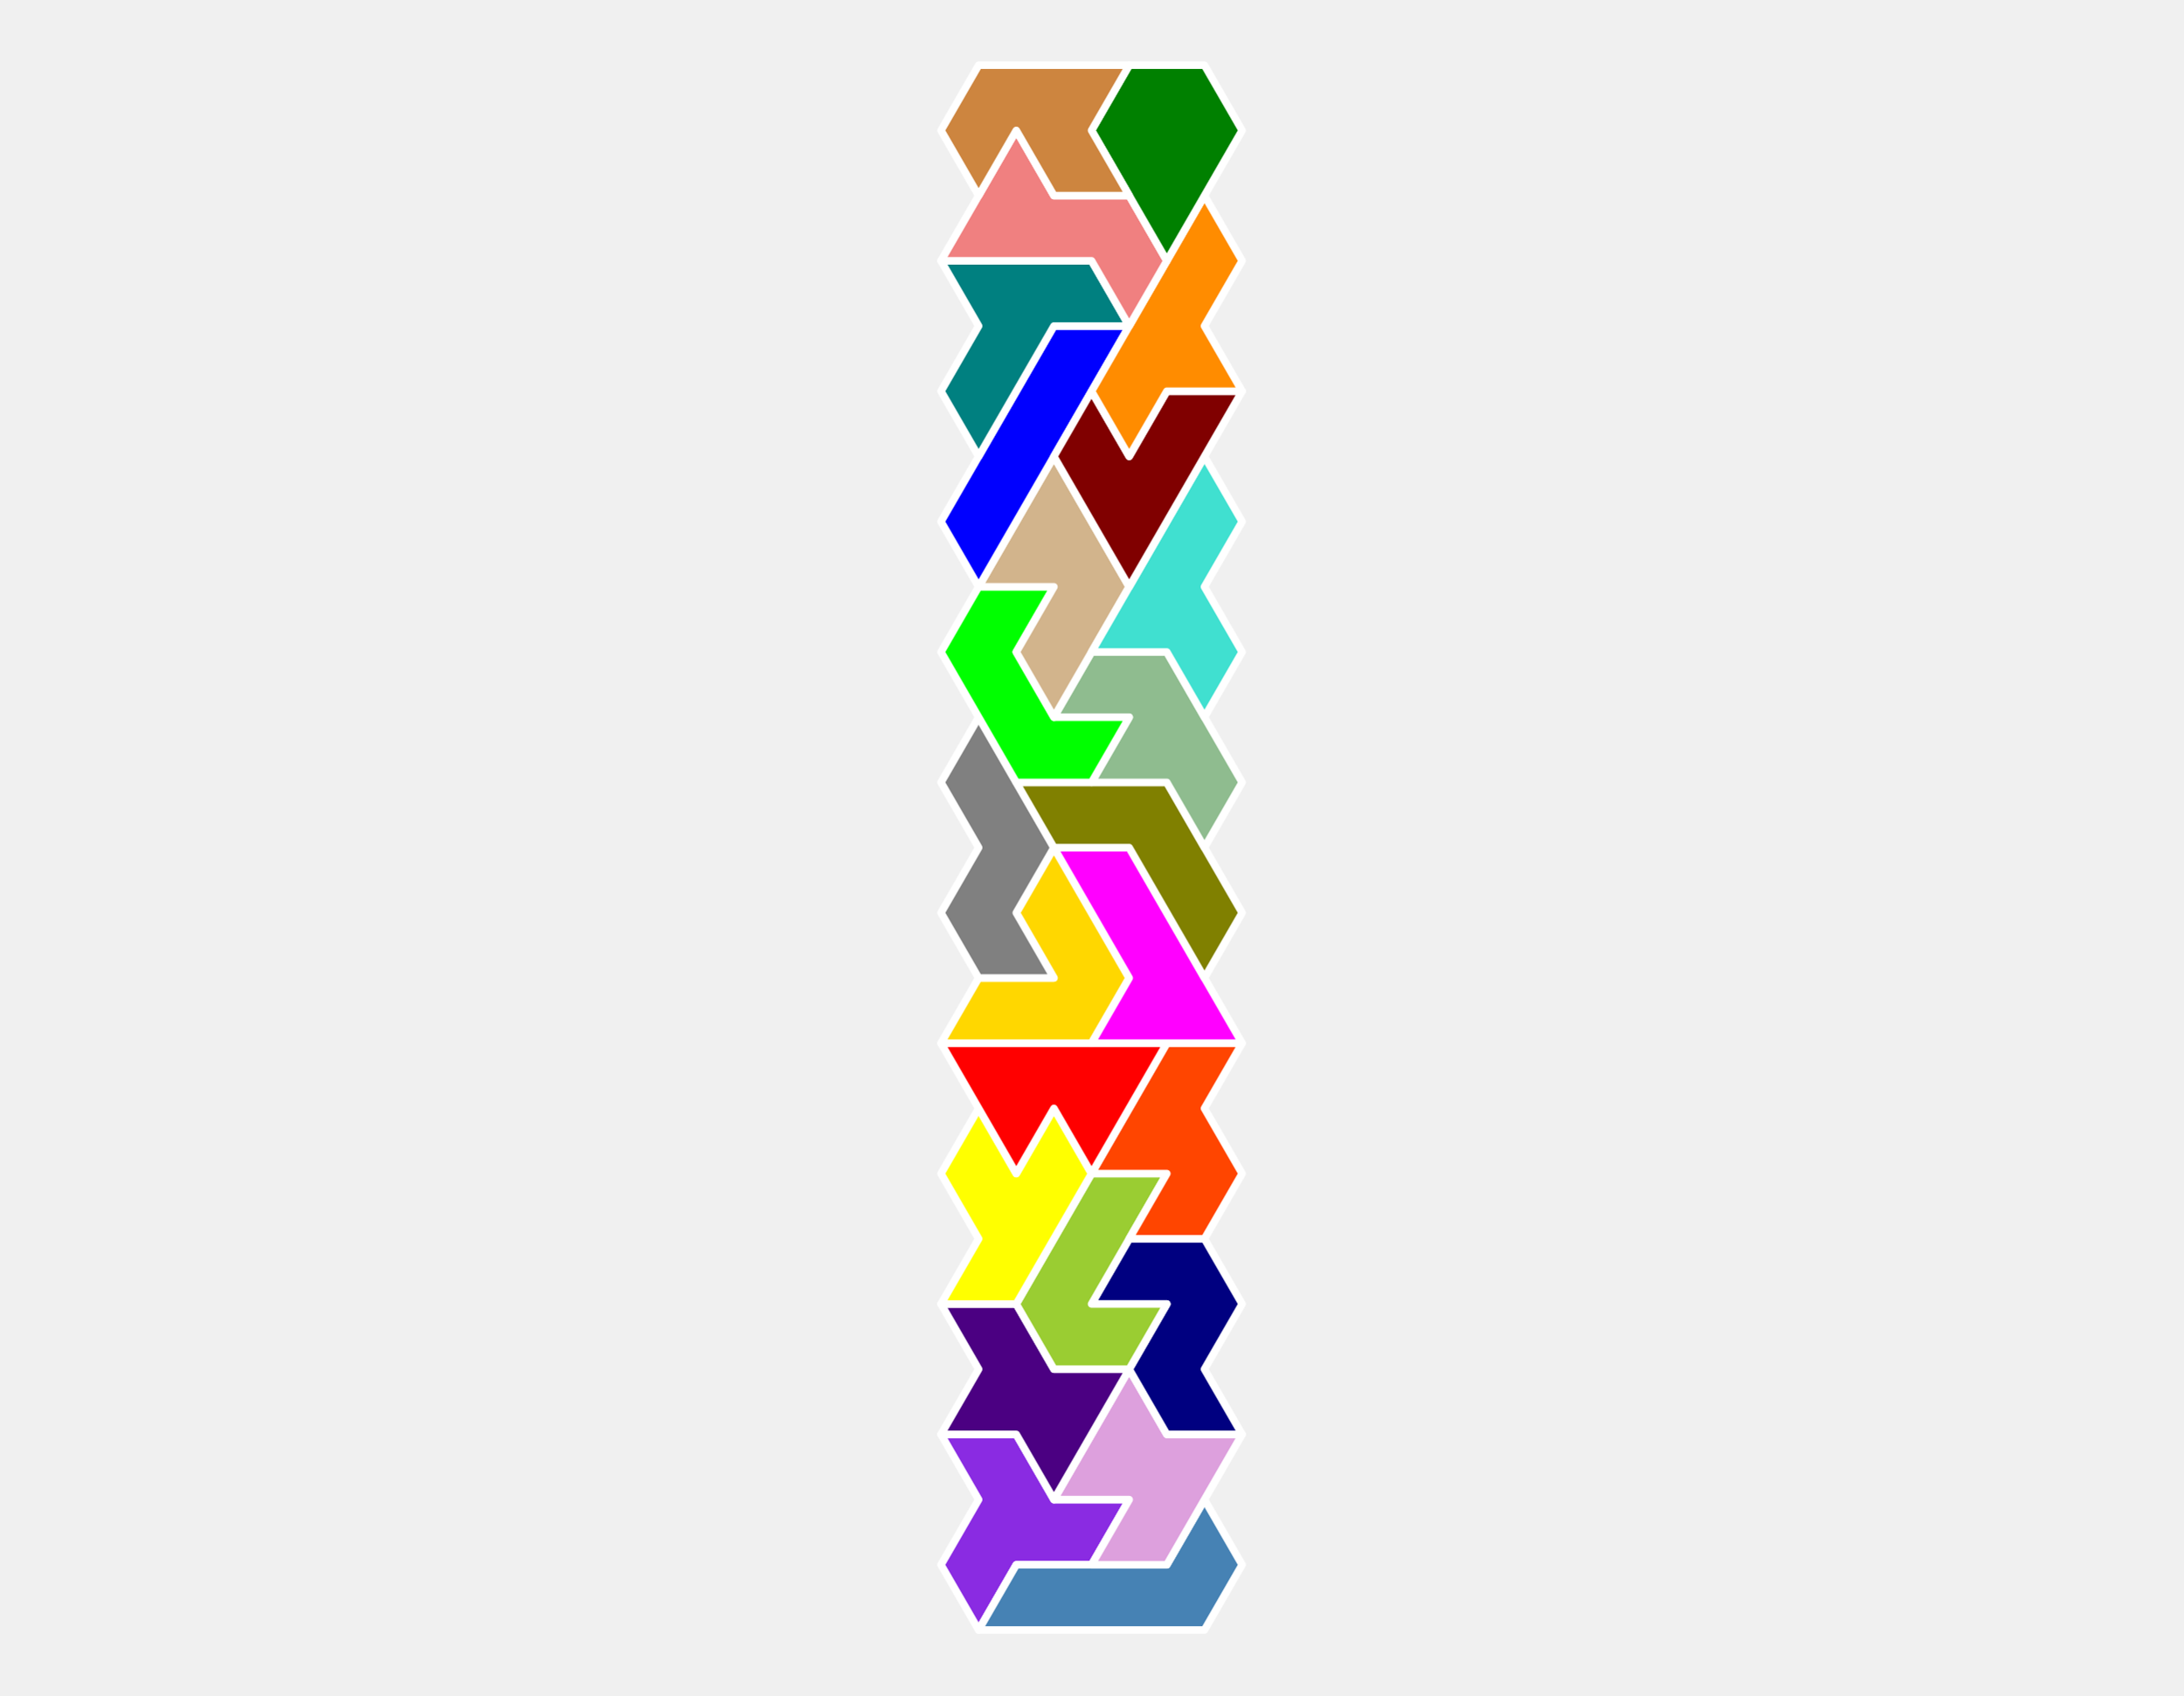
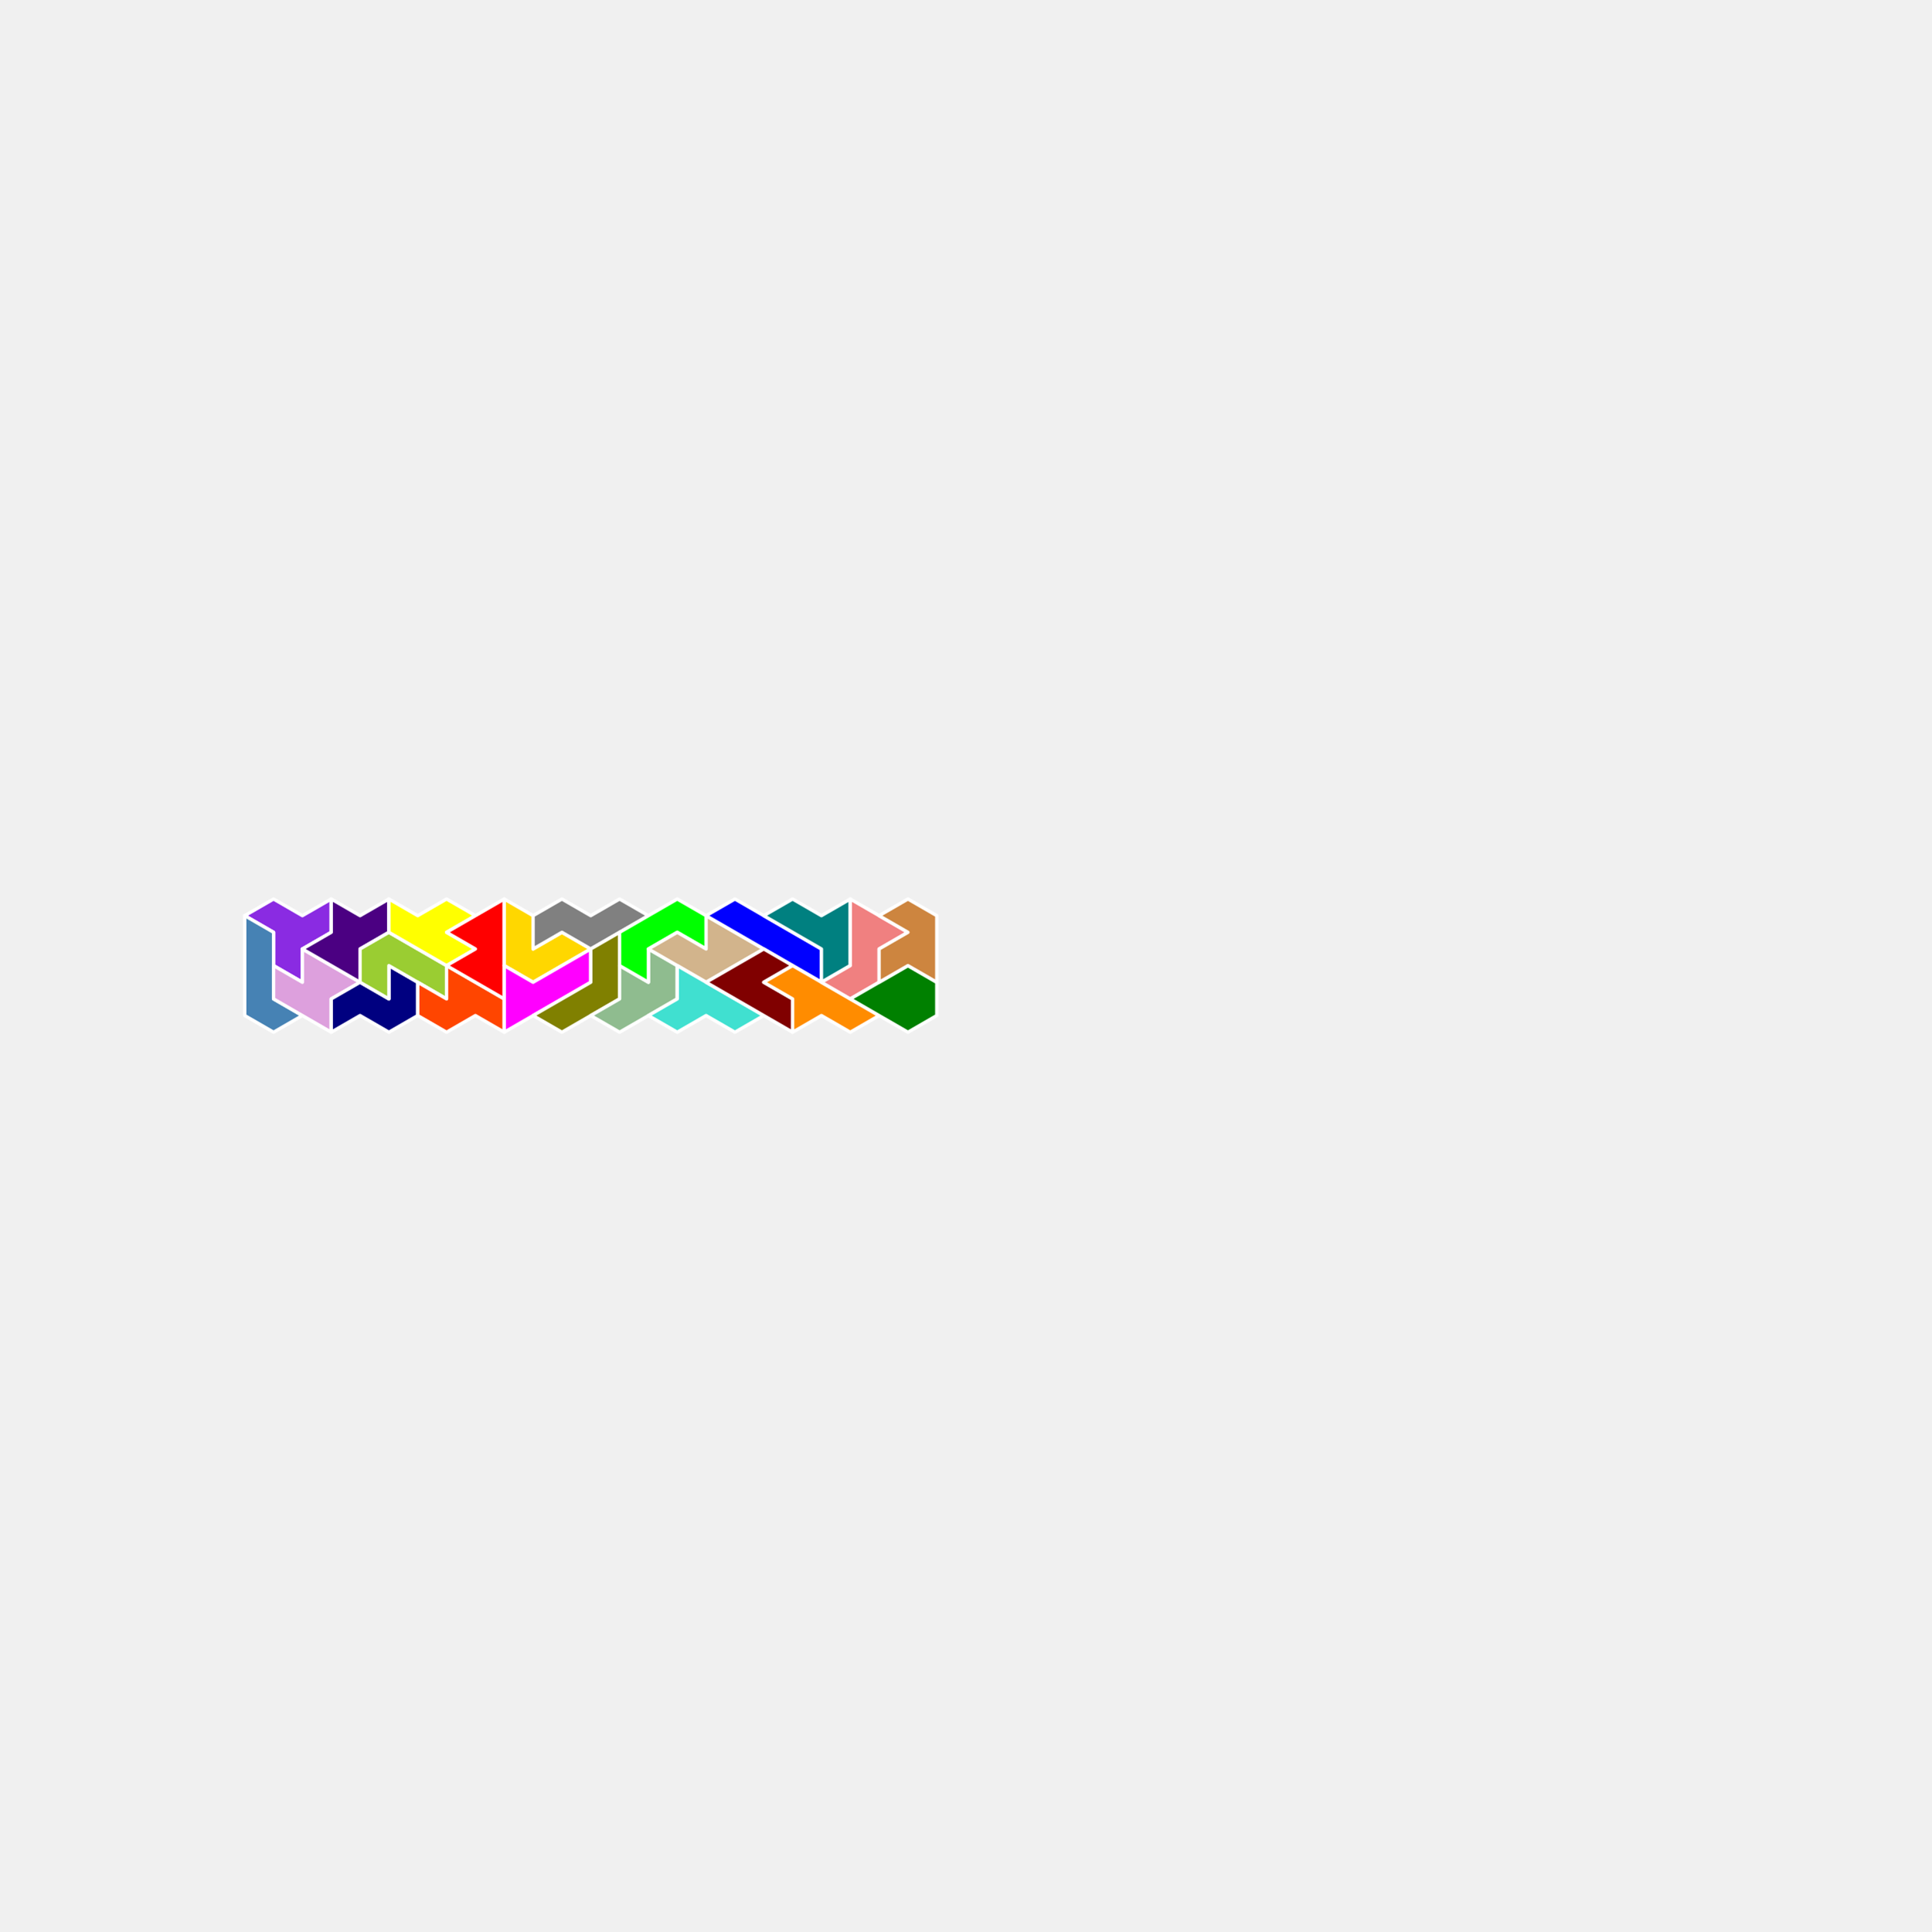
- <svg xmlns="http://www.w3.org/2000/svg" width="290.0" height="225.167" viewBox="0 0 290.0 225.167">
-   <g>
+ <svg xmlns="http://www.w3.org/2000/svg" width="580.000" height="580.000" viewBox="0 0 580.000 580.000">
+   <g transform="translate(290.000,145.000) rotate(90)">
    <polygon fill="blueviolet" stroke="white" stroke-width="1" stroke-linejoin="round" points="125.000,207.846 130.000,216.506 135.000,207.846 145.000,207.846 150.000,199.186 140.000,199.186 135.000,190.526 125.000,190.526 130.000,199.186">
</polygon>
    <polygon fill="steelblue" stroke="white" stroke-width="1" stroke-linejoin="round" points="130.000,216.506 160.000,216.506 165.000,207.846 160.000,199.186 155.000,207.846 135.000,207.846">
</polygon>
    <polygon fill="plum" stroke="white" stroke-width="1" stroke-linejoin="round" points="145.000,207.846 155.000,207.846 165.000,190.526 155.000,190.526 150.000,181.865 140.000,199.186 150.000,199.186">
</polygon>
    <polygon fill="indigo" stroke="white" stroke-width="1" stroke-linejoin="round" points="135.000,190.526 140.000,199.186 150.000,181.865 140.000,181.865 135.000,173.205 125.000,173.205 130.000,181.865 125.000,190.526">
</polygon>
    <polygon fill="navy" stroke="white" stroke-width="1" stroke-linejoin="round" points="150.000,181.865 155.000,190.526 165.000,190.526 160.000,181.865 165.000,173.205 160.000,164.545 150.000,164.545 145.000,173.205 155.000,173.205">
</polygon>
    <polygon fill="yellowgreen" stroke="white" stroke-width="1" stroke-linejoin="round" points="135.000,173.205 140.000,181.865 150.000,181.865 155.000,173.205 145.000,173.205 155.000,155.885 145.000,155.885">
</polygon>
    <polygon fill="yellow" stroke="white" stroke-width="1" stroke-linejoin="round" points="125.000,173.205 135.000,173.205 145.000,155.885 140.000,147.224 135.000,155.885 130.000,147.224 125.000,155.885 130.000,164.545">
</polygon>
    <polygon fill="orangered" stroke="white" stroke-width="1" stroke-linejoin="round" points="150.000,164.545 160.000,164.545 165.000,155.885 160.000,147.224 165.000,138.564 155.000,138.564 145.000,155.885 155.000,155.885">
</polygon>
    <polygon fill="red" stroke="white" stroke-width="1" stroke-linejoin="round" points="130.000,147.224 135.000,155.885 140.000,147.224 145.000,155.885 155.000,138.564 125.000,138.564">
</polygon>
    <polygon fill="gold" stroke="white" stroke-width="1" stroke-linejoin="round" points="125.000,138.564 145.000,138.564 150.000,129.904 140.000,112.583 135.000,121.244 140.000,129.904 130.000,129.904">
</polygon>
    <polygon fill="magenta" stroke="white" stroke-width="1" stroke-linejoin="round" points="145.000,138.564 165.000,138.564 150.000,112.583 140.000,112.583 150.000,129.904">
</polygon>
    <polygon fill="gray" stroke="white" stroke-width="1" stroke-linejoin="round" points="125.000,121.244 130.000,129.904 140.000,129.904 135.000,121.244 140.000,112.583 130.000,95.263 125.000,103.923 130.000,112.583">
</polygon>
    <polygon fill="olive" stroke="white" stroke-width="1" stroke-linejoin="round" points="155.000,121.244 160.000,129.904 165.000,121.244 155.000,103.923 135.000,103.923 140.000,112.583 150.000,112.583">
</polygon>
    <polygon fill="darkseagreen" stroke="white" stroke-width="1" stroke-linejoin="round" points="155.000,103.923 160.000,112.583 165.000,103.923 155.000,86.603 145.000,86.603 140.000,95.263 150.000,95.263 145.000,103.923">
</polygon>
    <polygon fill="lime" stroke="white" stroke-width="1" stroke-linejoin="round" points="130.000,95.263 135.000,103.923 145.000,103.923 150.000,95.263 140.000,95.263 135.000,86.603 140.000,77.942 130.000,77.942 125.000,86.603">
</polygon>
    <polygon fill="tan" stroke="white" stroke-width="1" stroke-linejoin="round" points="135.000,86.603 140.000,95.263 150.000,77.942 140.000,60.622 130.000,77.942 140.000,77.942">
</polygon>
    <polygon fill="turquoise" stroke="white" stroke-width="1" stroke-linejoin="round" points="155.000,86.603 160.000,95.263 165.000,86.603 160.000,77.942 165.000,69.282 160.000,60.622 145.000,86.603">
</polygon>
    <polygon fill="blue" stroke="white" stroke-width="1" stroke-linejoin="round" points="125.000,69.282 130.000,77.942 150.000,43.301 140.000,43.301">
</polygon>
    <polygon fill="maroon" stroke="white" stroke-width="1" stroke-linejoin="round" points="145.000,69.282 150.000,77.942 165.000,51.962 155.000,51.962 150.000,60.622 145.000,51.962 140.000,60.622">
</polygon>
    <polygon fill="teal" stroke="white" stroke-width="1" stroke-linejoin="round" points="125.000,51.962 130.000,60.622 140.000,43.301 150.000,43.301 145.000,34.641 125.000,34.641 130.000,43.301">
</polygon>
    <polygon fill="darkorange" stroke="white" stroke-width="1" stroke-linejoin="round" points="145.000,51.962 150.000,60.622 155.000,51.962 165.000,51.962 160.000,43.301 165.000,34.641 160.000,25.981">
</polygon>
    <polygon fill="lightcoral" stroke="white" stroke-width="1" stroke-linejoin="round" points="145.000,34.641 150.000,43.301 155.000,34.641 150.000,25.981 140.000,25.981 135.000,17.321 125.000,34.641">
</polygon>
    <polygon fill="green" stroke="white" stroke-width="1" stroke-linejoin="round" points="150.000,25.981 155.000,34.641 165.000,17.321 160.000,8.660 150.000,8.660 145.000,17.321">
</polygon>
    <polygon fill="peru" stroke="white" stroke-width="1" stroke-linejoin="round" points="125.000,17.321 130.000,25.981 135.000,17.321 140.000,25.981 150.000,25.981 145.000,17.321 150.000,8.660 130.000,8.660">
</polygon>
  </g>
</svg>
